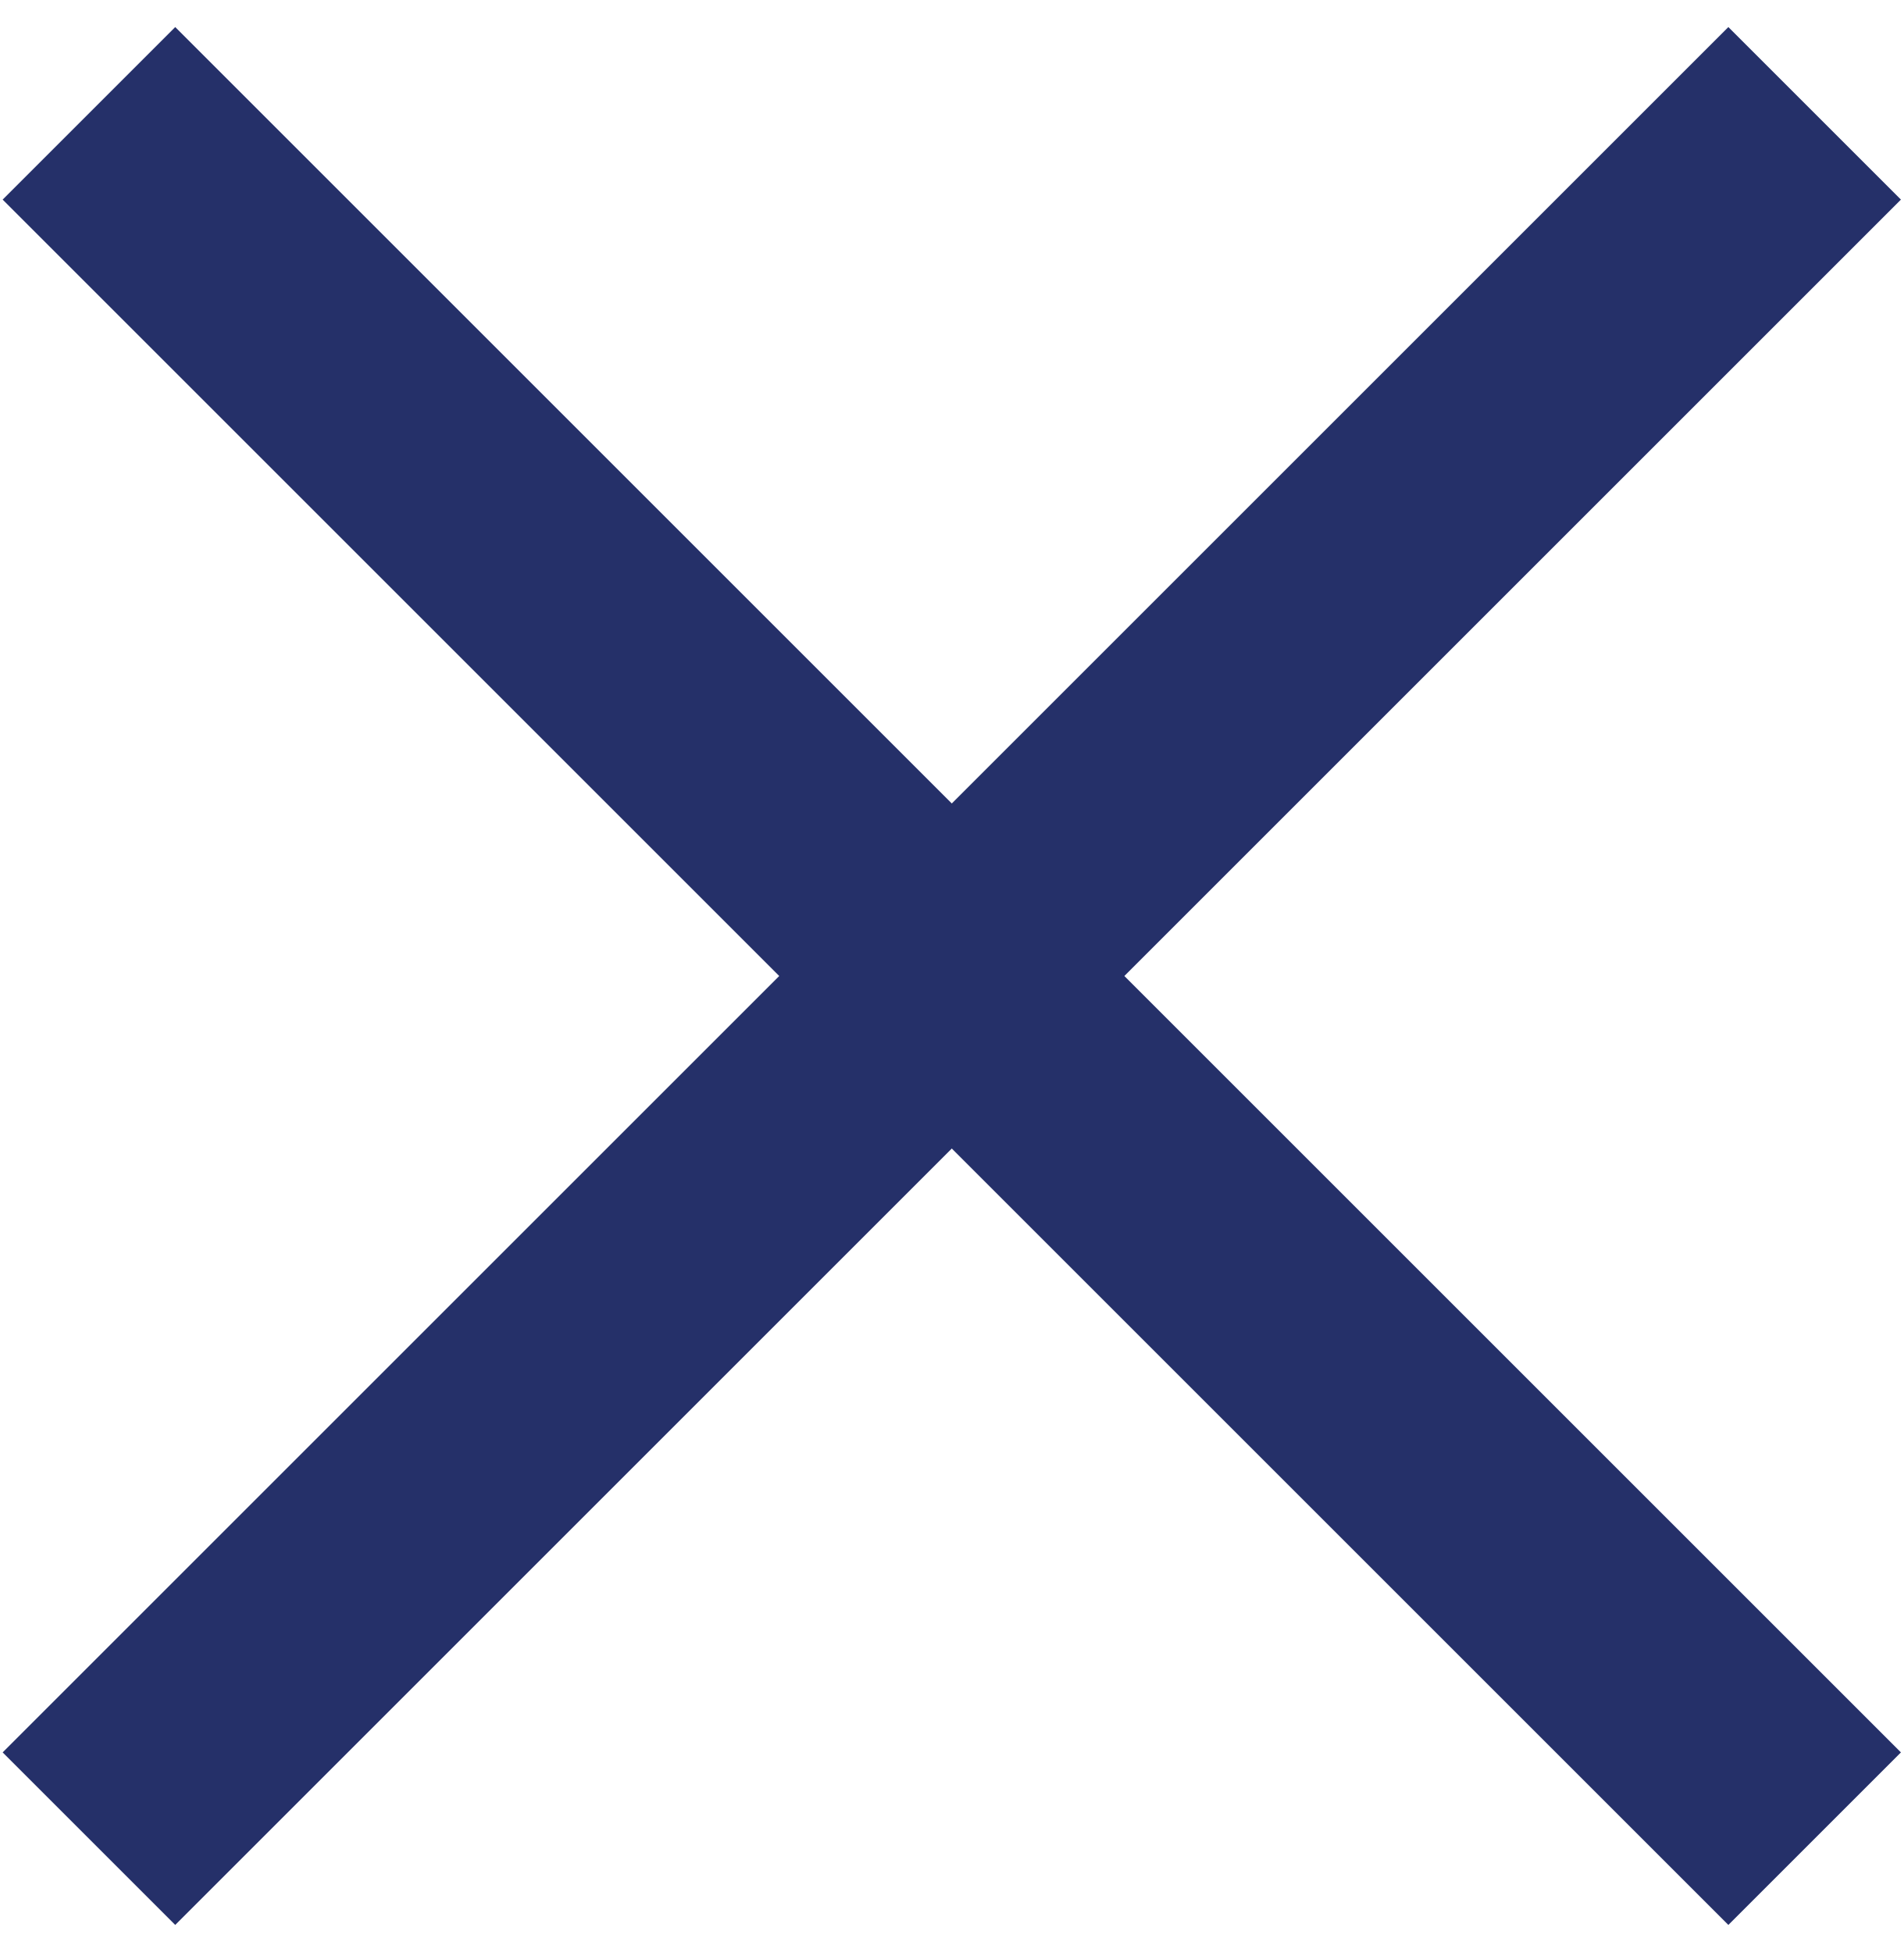
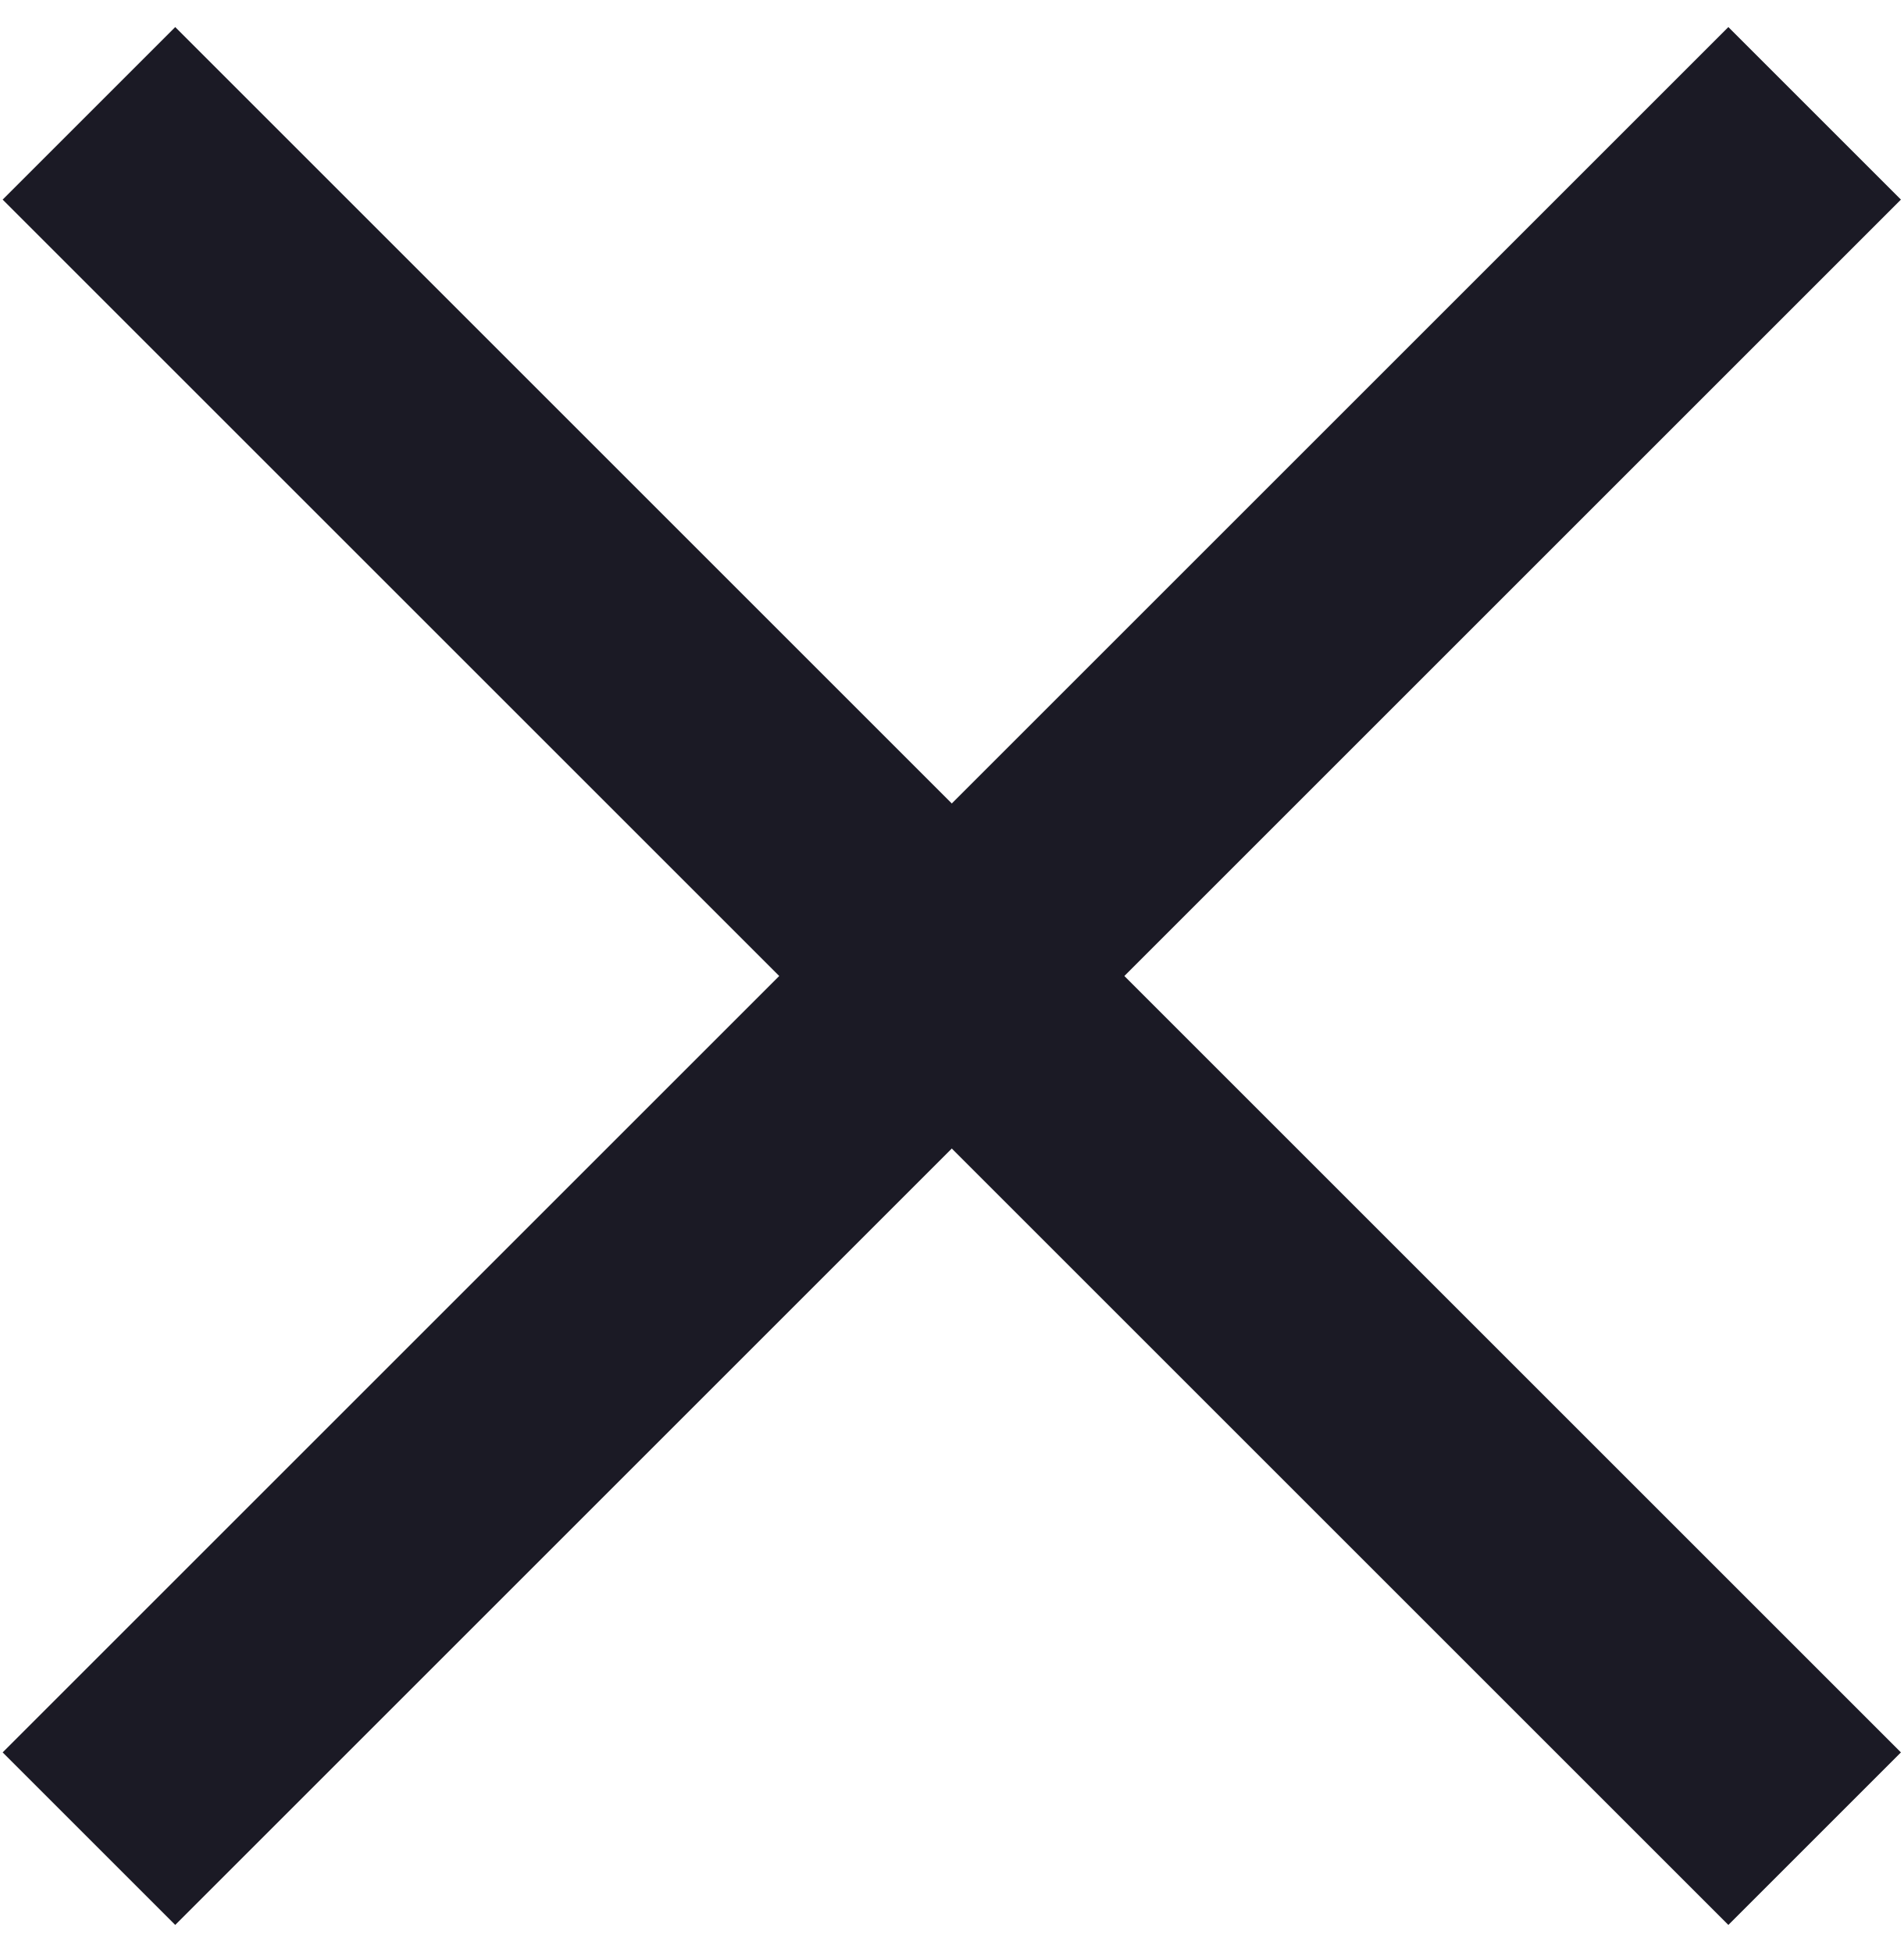
<svg xmlns="http://www.w3.org/2000/svg" version="1.1" id="Layer_1" x="0px" y="0px" viewBox="0 0 39 40" style="enable-background:new 0 0 39 40;" xml:space="preserve">
  <style type="text/css">
- 	.st0{fill:#253069;}
+ 	.st0{fill:#1B1A25;}
</style>
  <g id="projects">
    <g id="project-cca-v2_x40_2x" transform="translate(-723, -15447)">
      <g id="Group-13" transform="translate(723, 15447)">
        <rect id="Rectangle-7" x="-5.5" y="17.5" transform="matrix(0.7071 -0.7071 0.7071 0.7071 -8.4307 19.6464)" class="st0" width="50" height="5" />
        <rect id="Rectangle-7-Copy" x="17" y="-5" transform="matrix(0.7071 -0.7071 0.7071 0.7071 -8.4307 19.6464)" class="st0" width="5" height="50" />
      </g>
    </g>
  </g>
</svg>
